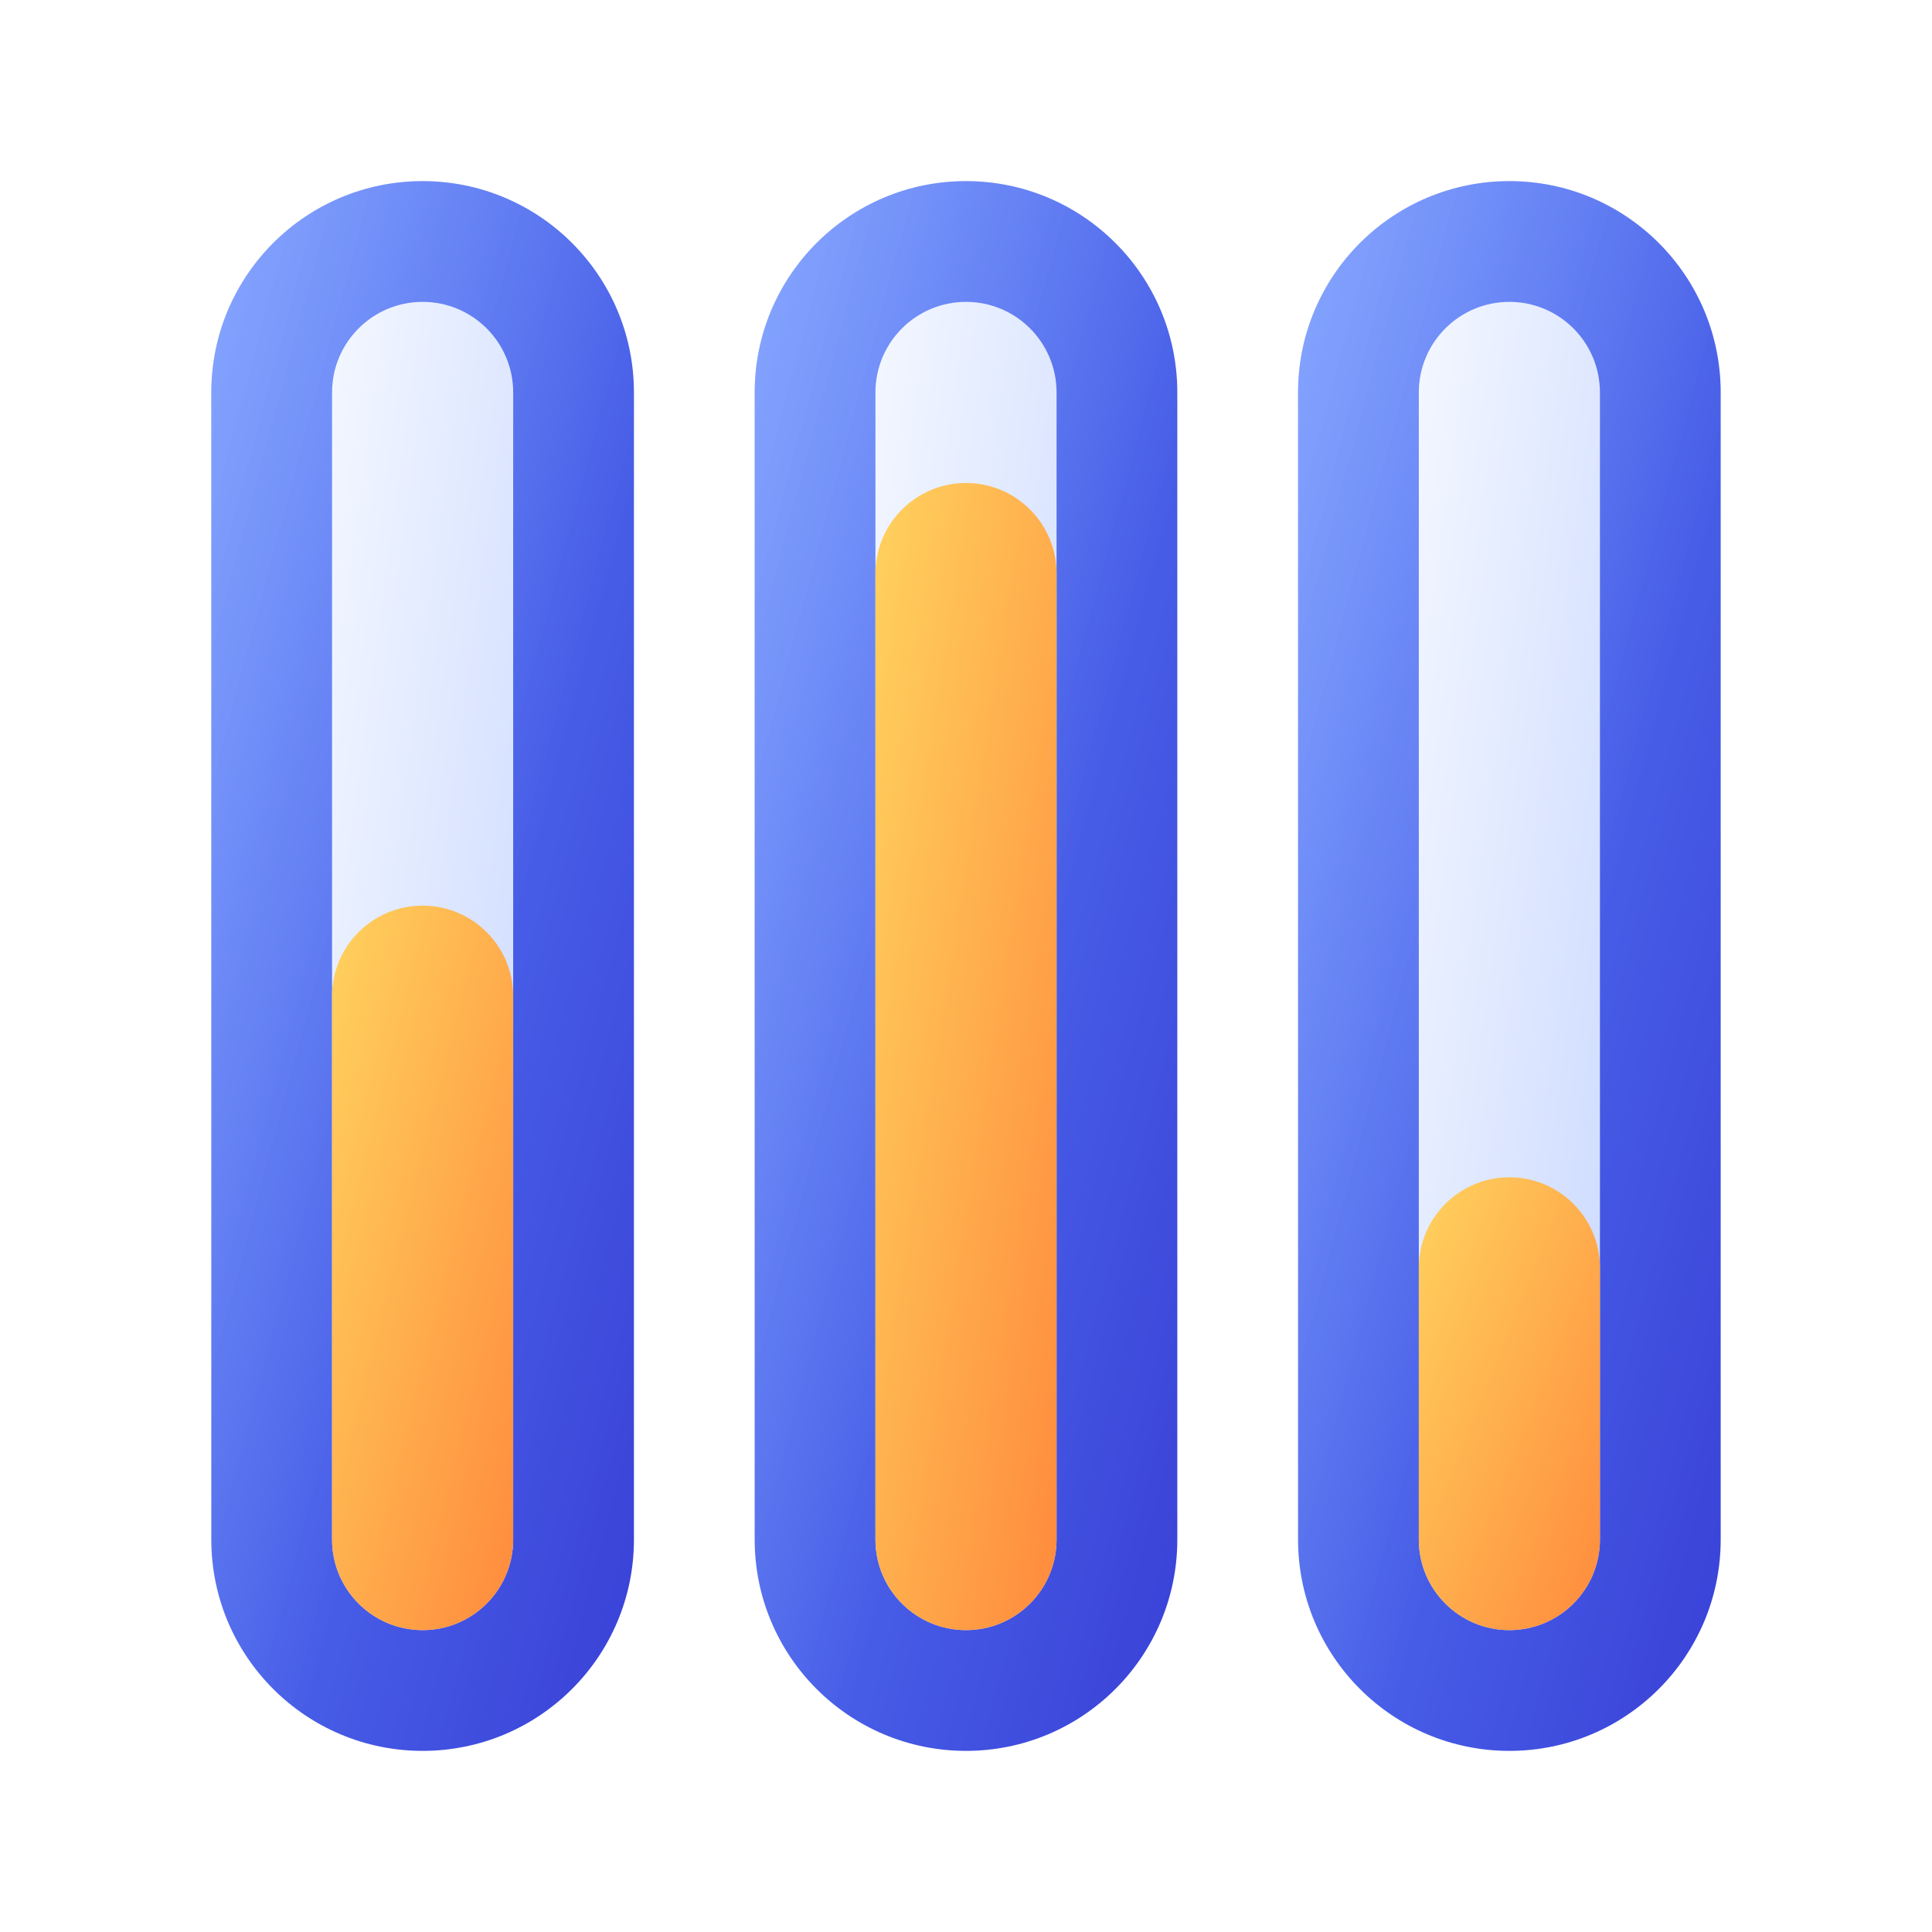
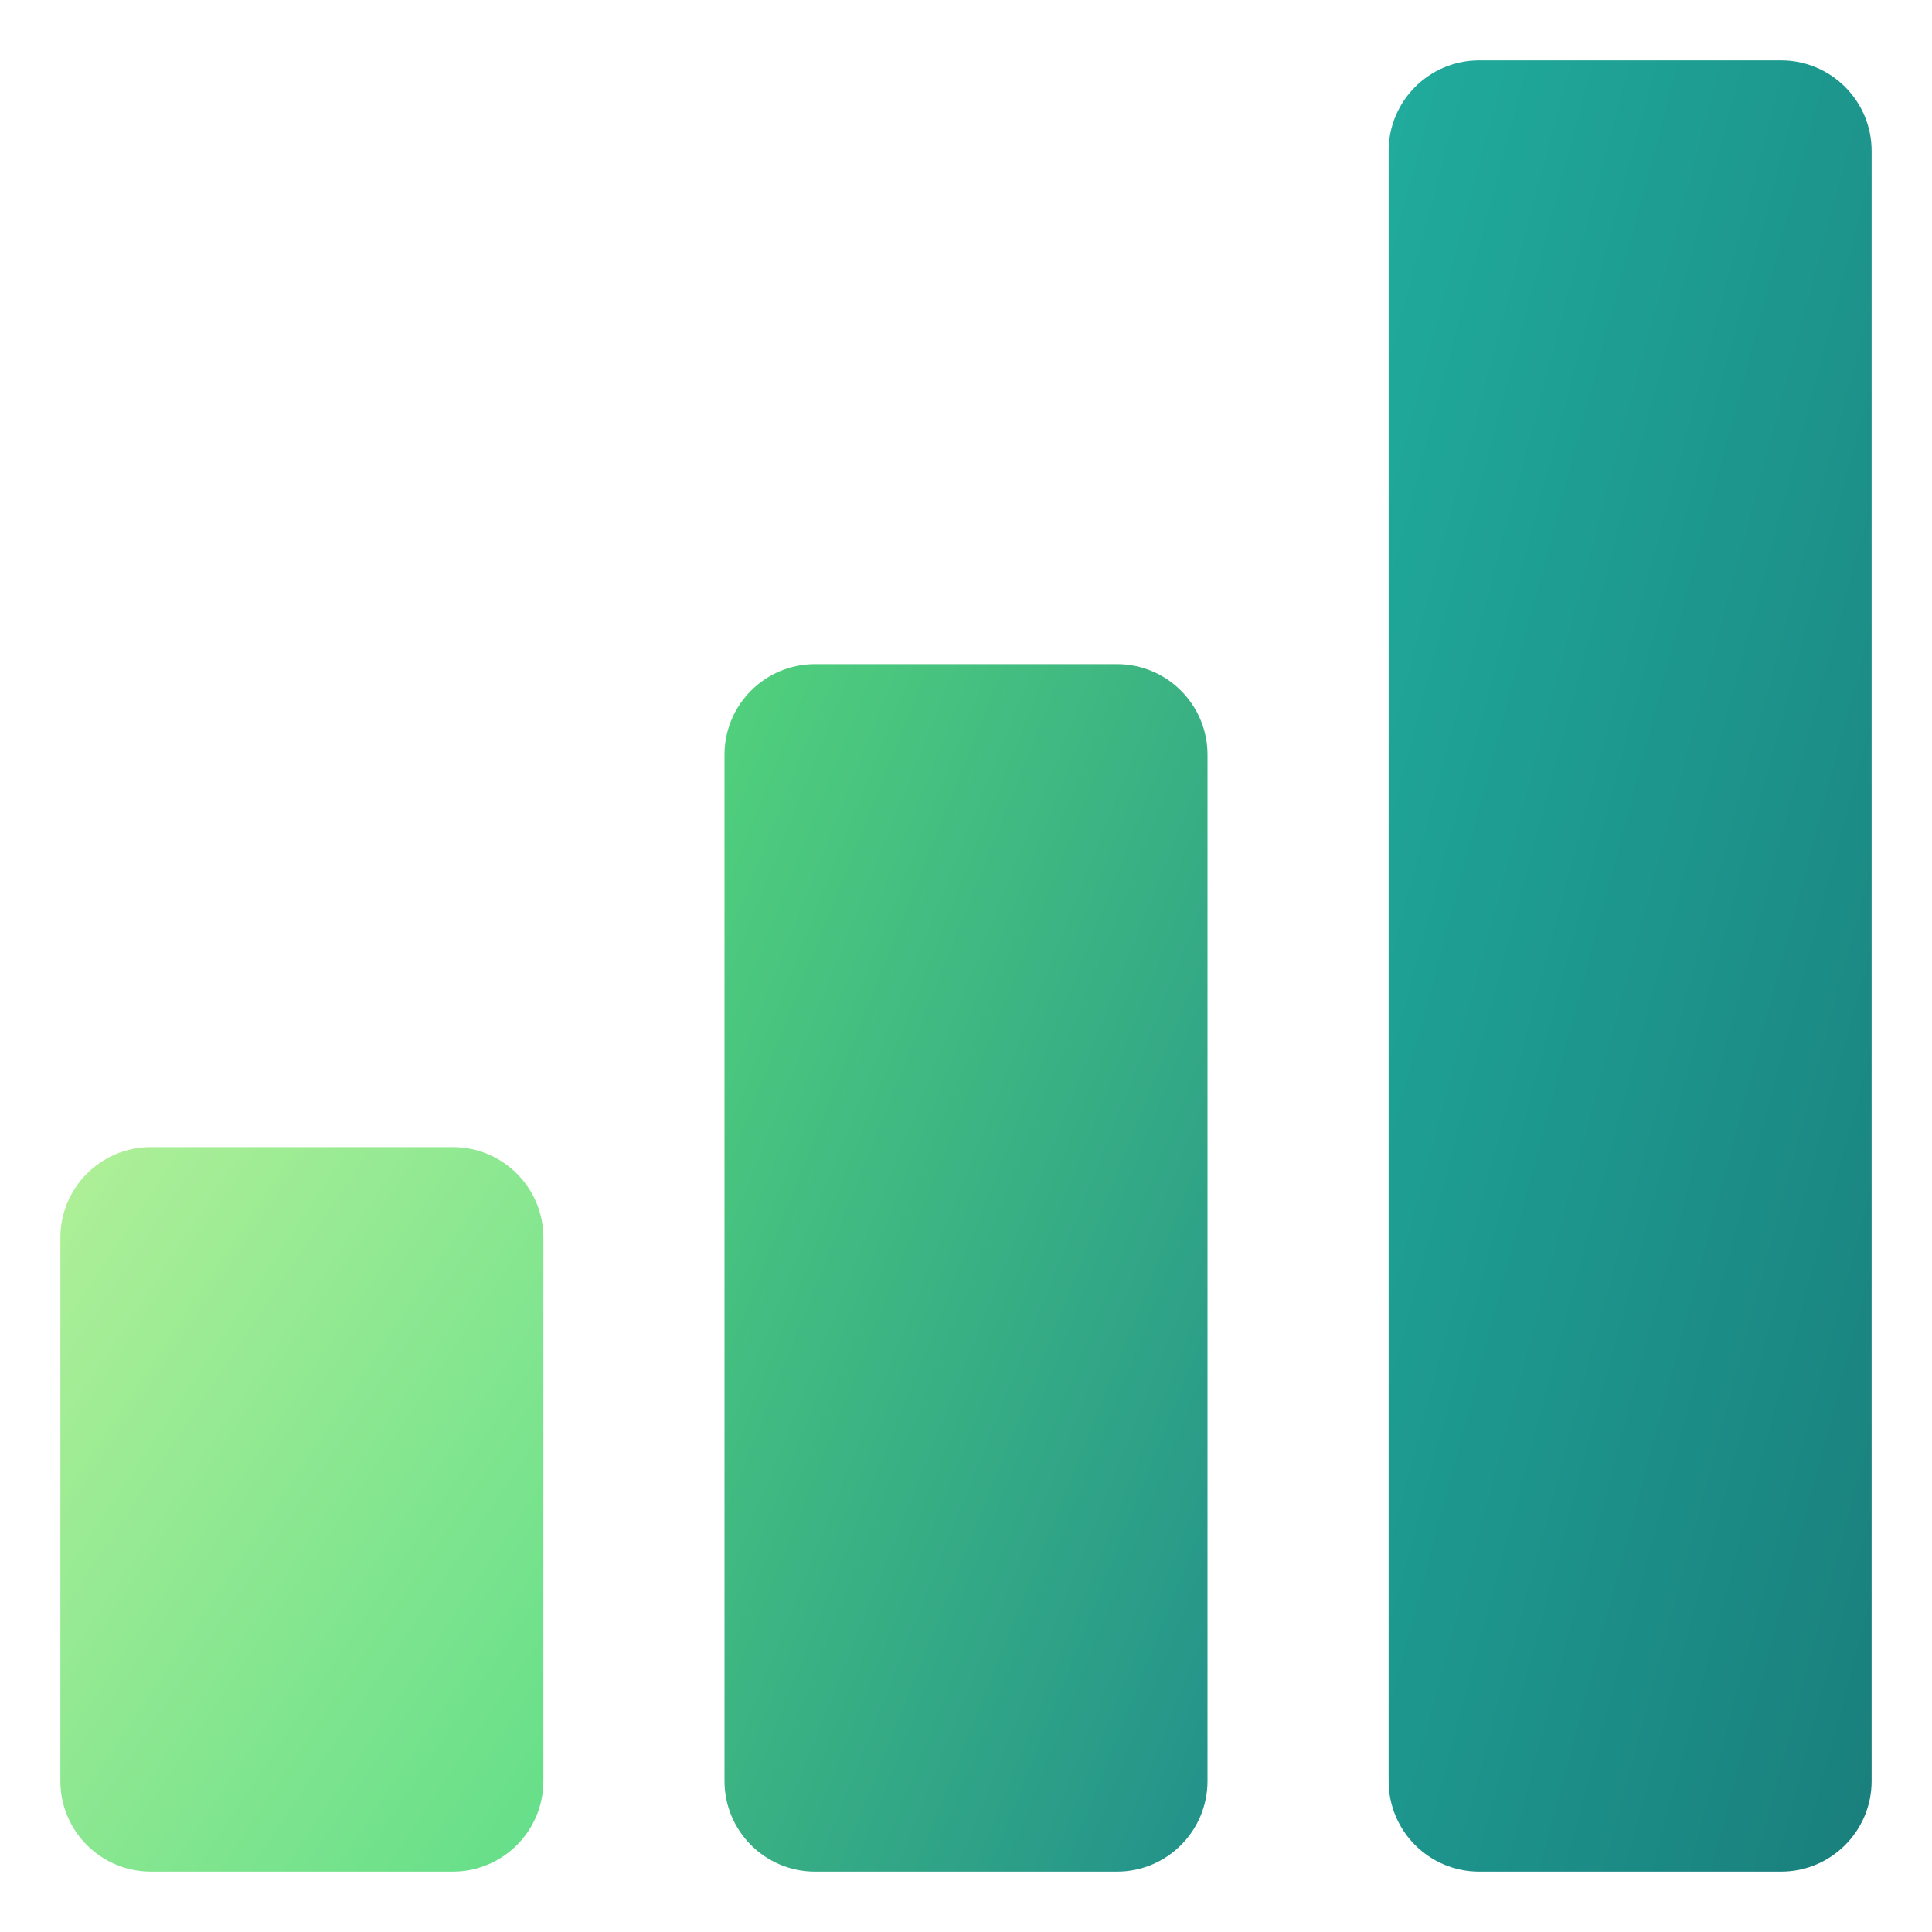
<svg xmlns="http://www.w3.org/2000/svg" width="32" height="32" viewBox="0 0 32 32">
  <defs>
-     <linearGradient id="frame" x1="0" y1="0" x2="1" y2="1">
-       <stop offset="0" stop-color="#5A86FF" />
-       <stop offset="1" stop-color="#3940D6" />
+     <linearGradient id="green-light" x1="0" y1="0" x2="1" y2="1">
+       <stop offset="0" stop-color="#B0F098" />
+       <stop offset="1" stop-color="#64DE89" />
    </linearGradient>
-     <linearGradient id="highlight" x1="0" y1="0" x2=".6" y2=".6">
-       <stop offset="0" stop-color="#FFFFFF" stop-opacity=".28" />
-       <stop offset="1" stop-color="#FFFFFF" stop-opacity="0" />
+     <linearGradient id="green-main" x1="0" y1="0" x2="1" y2="1">
+       <stop offset="0" stop-color="#52D17C" />
+       <stop offset="1" stop-color="#22918B" />
    </linearGradient>
-     <linearGradient id="glass" x1="0" y1="0" x2="1" y2="1">
-       <stop offset="0" stop-color="#F3F7FF" />
-       <stop offset="1" stop-color="#CBD9FF" />
-     </linearGradient>
-     <linearGradient id="accent" x1="0" y1="0" x2="1" y2="1">
-       <stop offset="0" stop-color="#FFD25E" />
-       <stop offset="1" stop-color="#FF8A3C" />
+     <linearGradient id="green-deep" x1="0" y1="0" x2="1" y2="1">
+       <stop offset="0" stop-color="#20AC9D" />
+       <stop offset="1" stop-color="#1A7F7C" />
    </linearGradient>
  </defs>
-   <rect x="3.5" y="3" width="7" height="26" rx="3.5" fill="url(#frame)" />
-   <rect x="12.5" y="3" width="7" height="26" rx="3.5" fill="url(#frame)" />
-   <rect x="21.5" y="3" width="7" height="26" rx="3.5" fill="url(#frame)" />
-   <rect x="3.5" y="3" width="7" height="26" rx="3.5" fill="url(#highlight)" />
-   <rect x="12.5" y="3" width="7" height="26" rx="3.5" fill="url(#highlight)" />
-   <rect x="21.5" y="3" width="7" height="26" rx="3.5" fill="url(#highlight)" />
-   <rect x="5.5" y="5" width="3" height="22" rx="1.5" fill="url(#glass)" />
-   <rect x="14.5" y="5" width="3" height="22" rx="1.5" fill="url(#glass)" />
-   <rect x="23.5" y="5" width="3" height="22" rx="1.5" fill="url(#glass)" />
-   <rect x="5.5" y="15" width="3" height="12" rx="1.5" fill="url(#accent)" />
-   <rect x="14.5" y="8" width="3" height="19" rx="1.5" fill="url(#accent)" />
-   <rect x="23.5" y="19.5" width="3" height="7.5" rx="1.5" fill="url(#accent)" />
+   <rect x="1" y="19" width="8" height="12" rx="1.5" fill="url(#green-light)" />
+   <rect x="12" y="11" width="8" height="20" rx="1.5" fill="url(#green-main)" />
+   <rect x="23" y="1" width="8" height="30" rx="1.5" fill="url(#green-deep)" />
</svg>
